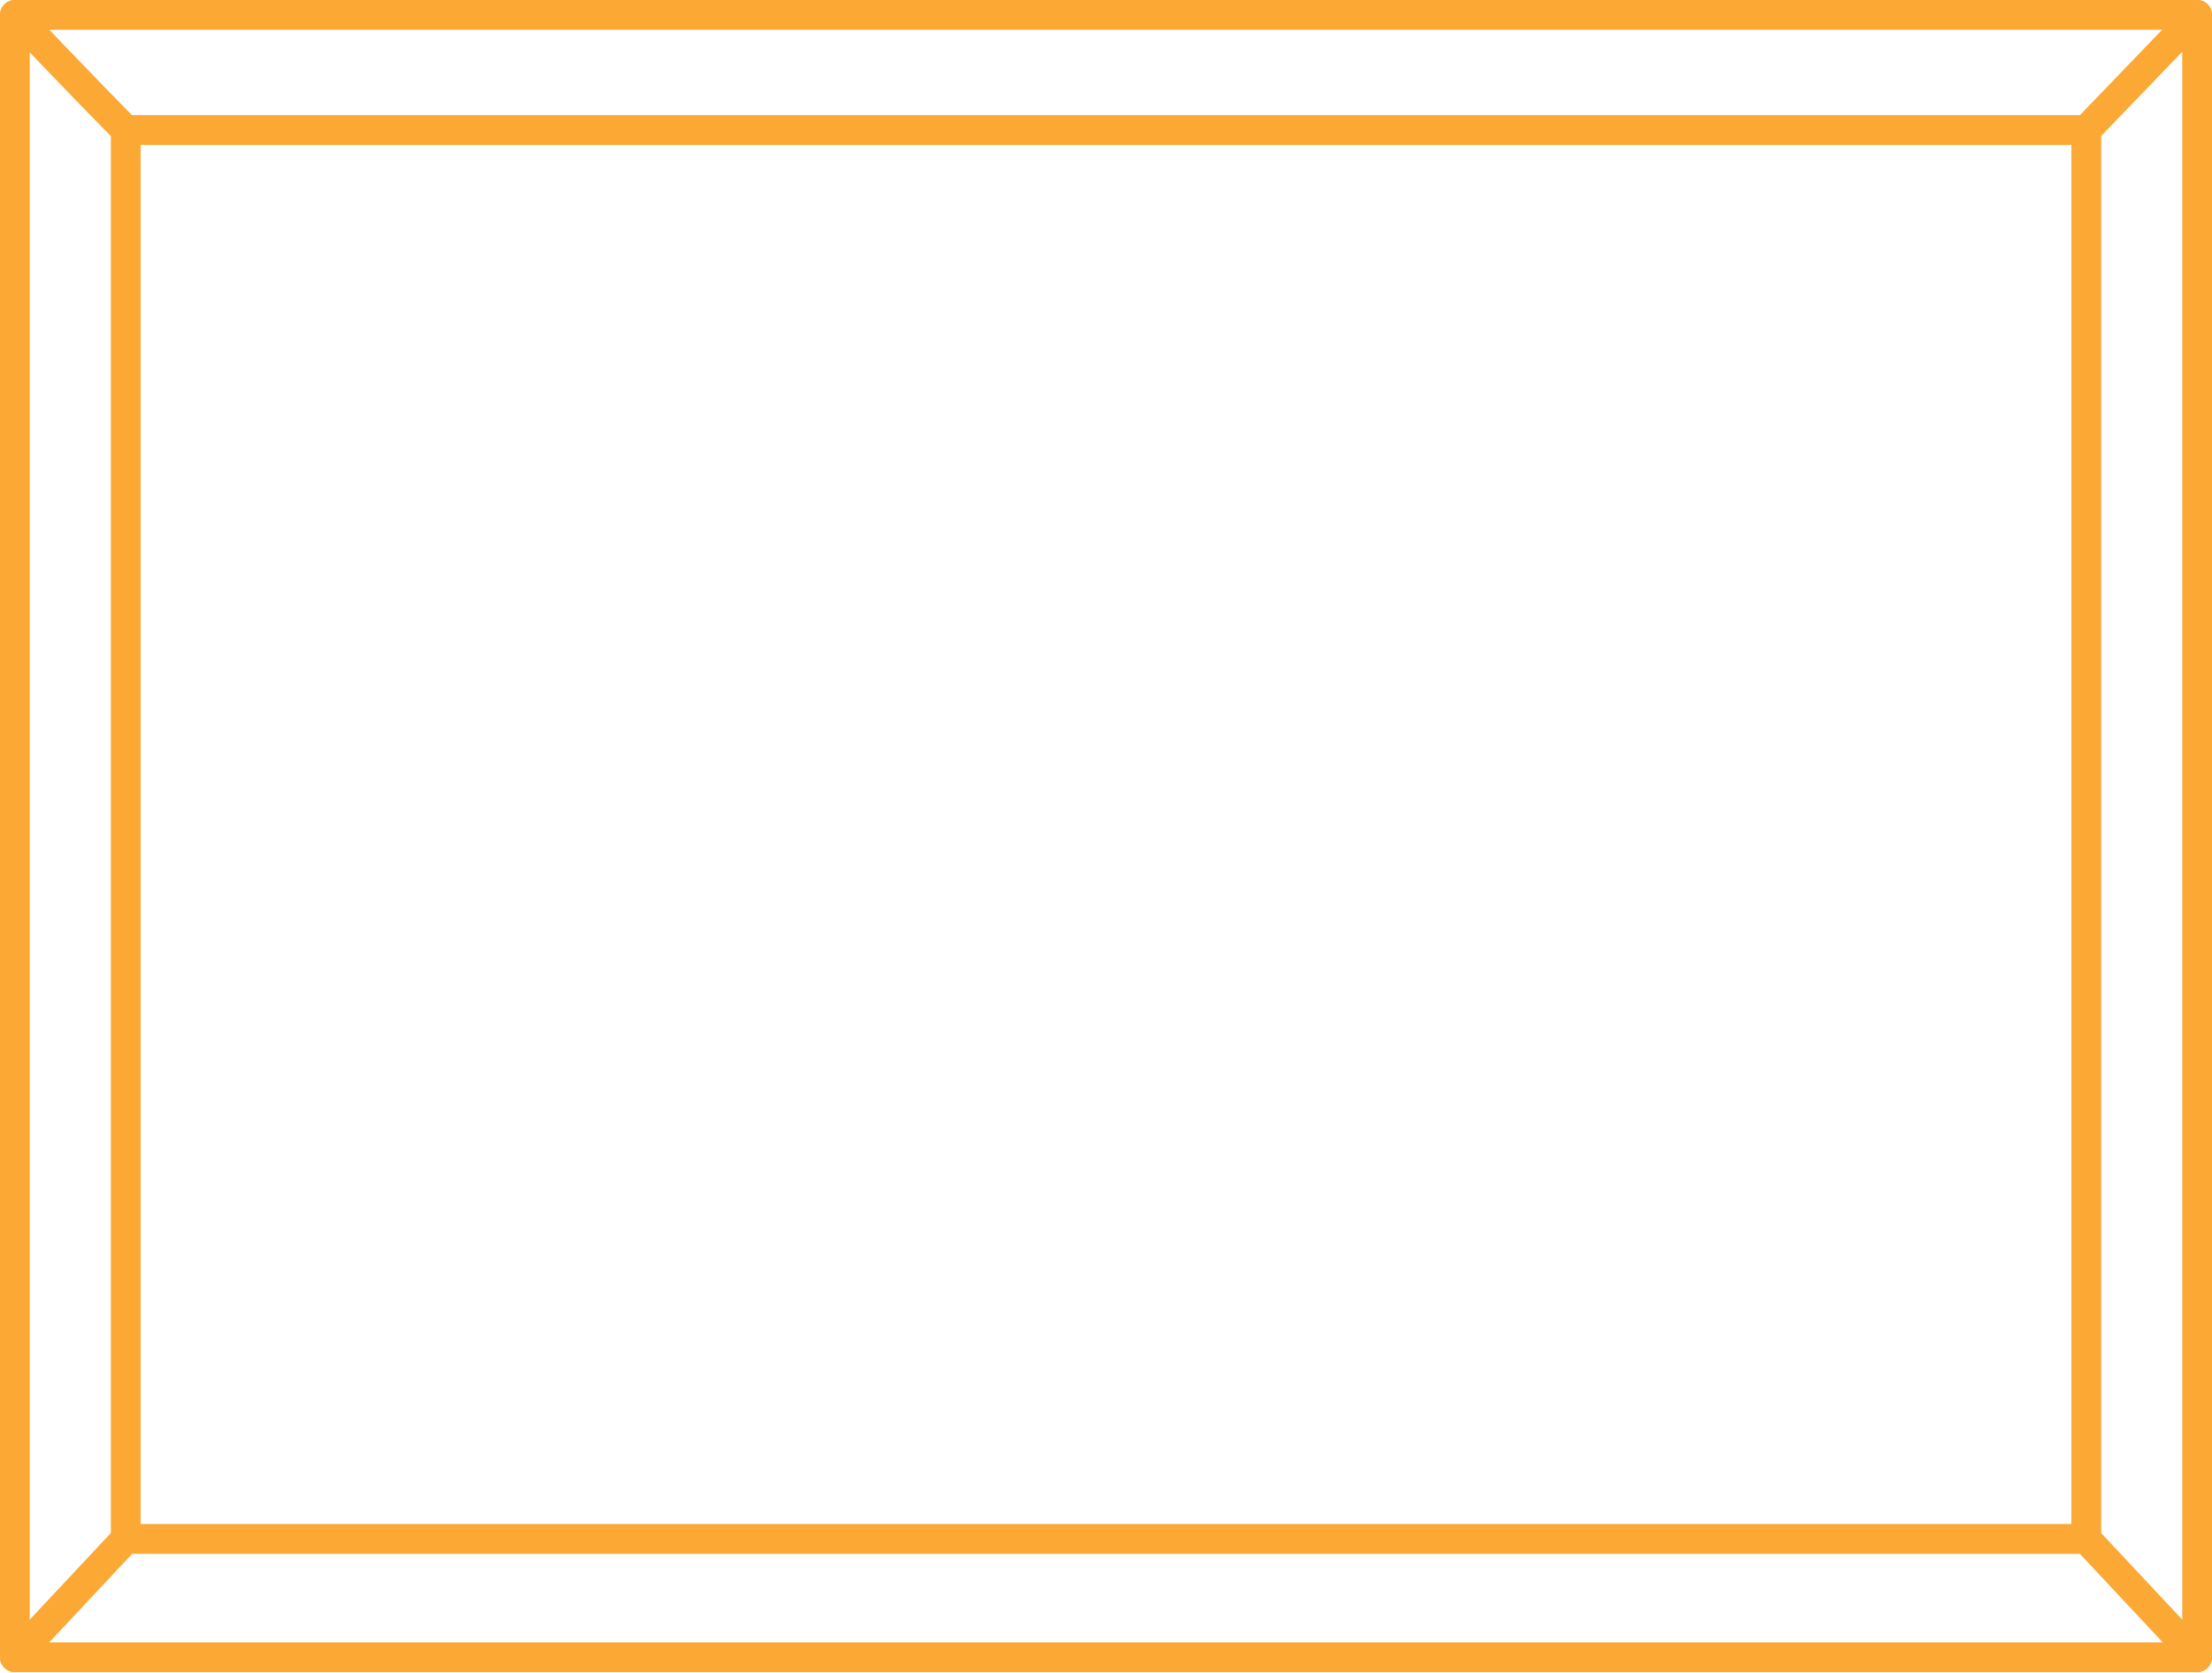
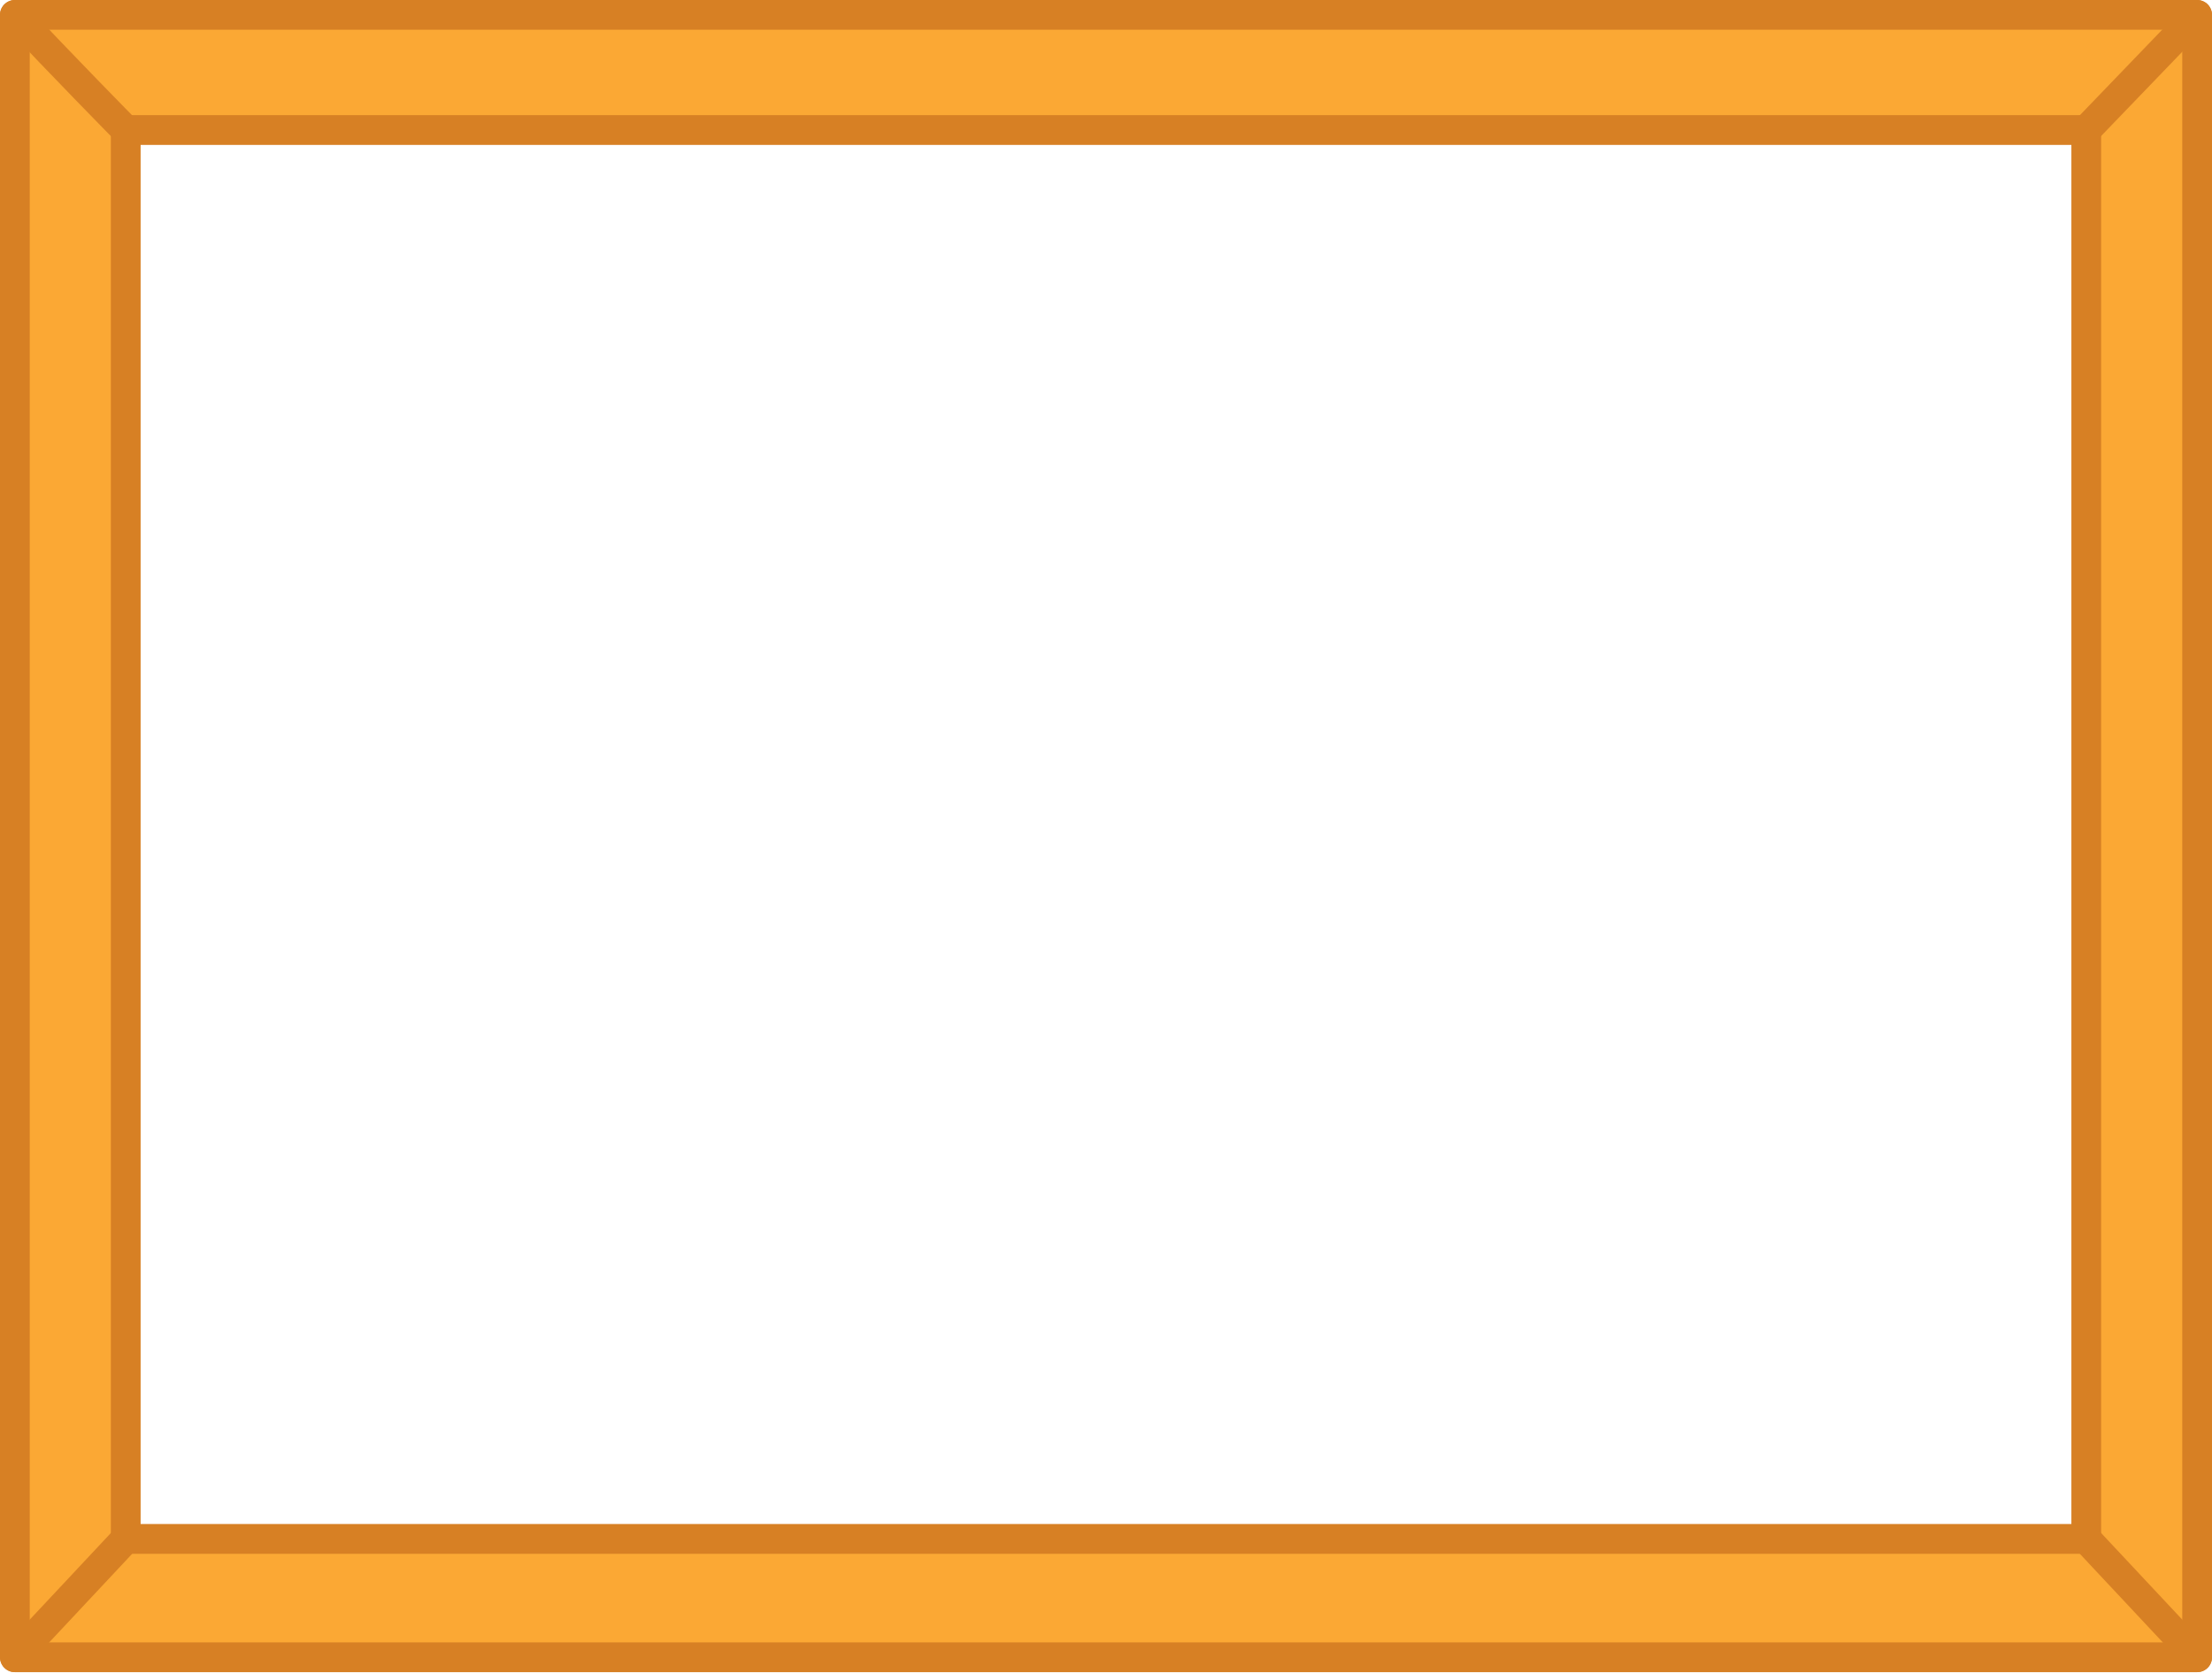
<svg xmlns="http://www.w3.org/2000/svg" width="445.991mm" height="337.176mm" viewBox="0 0 445.991 337.176" version="1.1" id="svg5" xml:space="preserve">
  <defs id="defs2" />
-   <rect style="fill:none;fill-opacity:1;stroke:#fba834;stroke-width:6;stroke-linecap:round;stroke-linejoin:round;stroke-dasharray:none;stroke-opacity:1" id="rect15054-6-6" width="395.288" height="284.09" x="25.352" y="26.216" />
-   <path style="fill:none;fill-opacity:1;stroke:#fba834;stroke-width:6;stroke-linecap:round;stroke-linejoin:round;stroke-dasharray:none;stroke-opacity:1" d="m 3,3 c 8.715,9.369 22.352,23.216 22.352,23.216" id="path15078-7" />
-   <path style="fill:none;fill-opacity:1;stroke:#fba834;stroke-width:6;stroke-linecap:round;stroke-linejoin:round;stroke-dasharray:none;stroke-opacity:1" d="M 420.64,26.216 442.991,3" id="path15080-9" />
-   <path style="fill:none;fill-opacity:1;stroke:#fba834;stroke-width:6;stroke-linecap:round;stroke-linejoin:round;stroke-dasharray:none;stroke-opacity:1" d="m 420.64,310.306 22.352,23.87" id="path15082-7" />
-   <path style="fill:none;fill-opacity:1;stroke:#fba834;stroke-width:6;stroke-linecap:round;stroke-linejoin:round;stroke-dasharray:none;stroke-opacity:1" d="M 25.352,310.306 3,334.176" id="path15084-3" />
-   <rect style="fill:none;fill-opacity:1;stroke:#fba834;stroke-width:6;stroke-linecap:round;stroke-linejoin:round;stroke-dasharray:none;stroke-opacity:1" id="rect15054-6-6-4" width="439.991" height="331.176" x="3" y="3" />
+   <rect style="fill:none;stroke-width:20;stroke-linejoin:miter;stroke:#fba834;stroke-opacity:1;stroke-dasharray:none" id="rect344" width="417.64" height="307.633" x="14.176" y="14.608" />
+   <rect style="fill:none;fill-opacity:1;stroke:#d78024;stroke-width:6;stroke-linecap:round;stroke-linejoin:round;stroke-dasharray:none;stroke-opacity:1" id="rect15054-6-6" width="395.288" height="284.09" x="25.352" y="26.216" />
+   <path style="fill:none;fill-opacity:1;stroke:#d78024;stroke-width:6;stroke-linecap:round;stroke-linejoin:round;stroke-dasharray:none;stroke-opacity:1" d="m 3,3 c 8.715,9.369 22.352,23.216 22.352,23.216" id="path15078-7" />
+   <path style="fill:none;fill-opacity:1;stroke:#d78024;stroke-width:6;stroke-linecap:round;stroke-linejoin:round;stroke-dasharray:none;stroke-opacity:1" d="M 420.64,26.216 442.991,3" id="path15080-9" />
+   <path style="fill:none;fill-opacity:1;stroke:#d78024;stroke-width:6;stroke-linecap:round;stroke-linejoin:round;stroke-dasharray:none;stroke-opacity:1" d="m 420.64,310.306 22.352,23.87" id="path15082-7" />
+   <path style="fill:none;fill-opacity:1;stroke:#d78024;stroke-width:6;stroke-linecap:round;stroke-linejoin:round;stroke-dasharray:none;stroke-opacity:1" d="M 25.352,310.306 3,334.176" id="path15084-3" />
+   <rect style="fill:none;fill-opacity:1;stroke:#d78024;stroke-width:6;stroke-linecap:round;stroke-linejoin:round;stroke-dasharray:none;stroke-opacity:1" id="rect15054-6-6-4" width="439.991" height="331.176" x="3" y="3" />
</svg>
